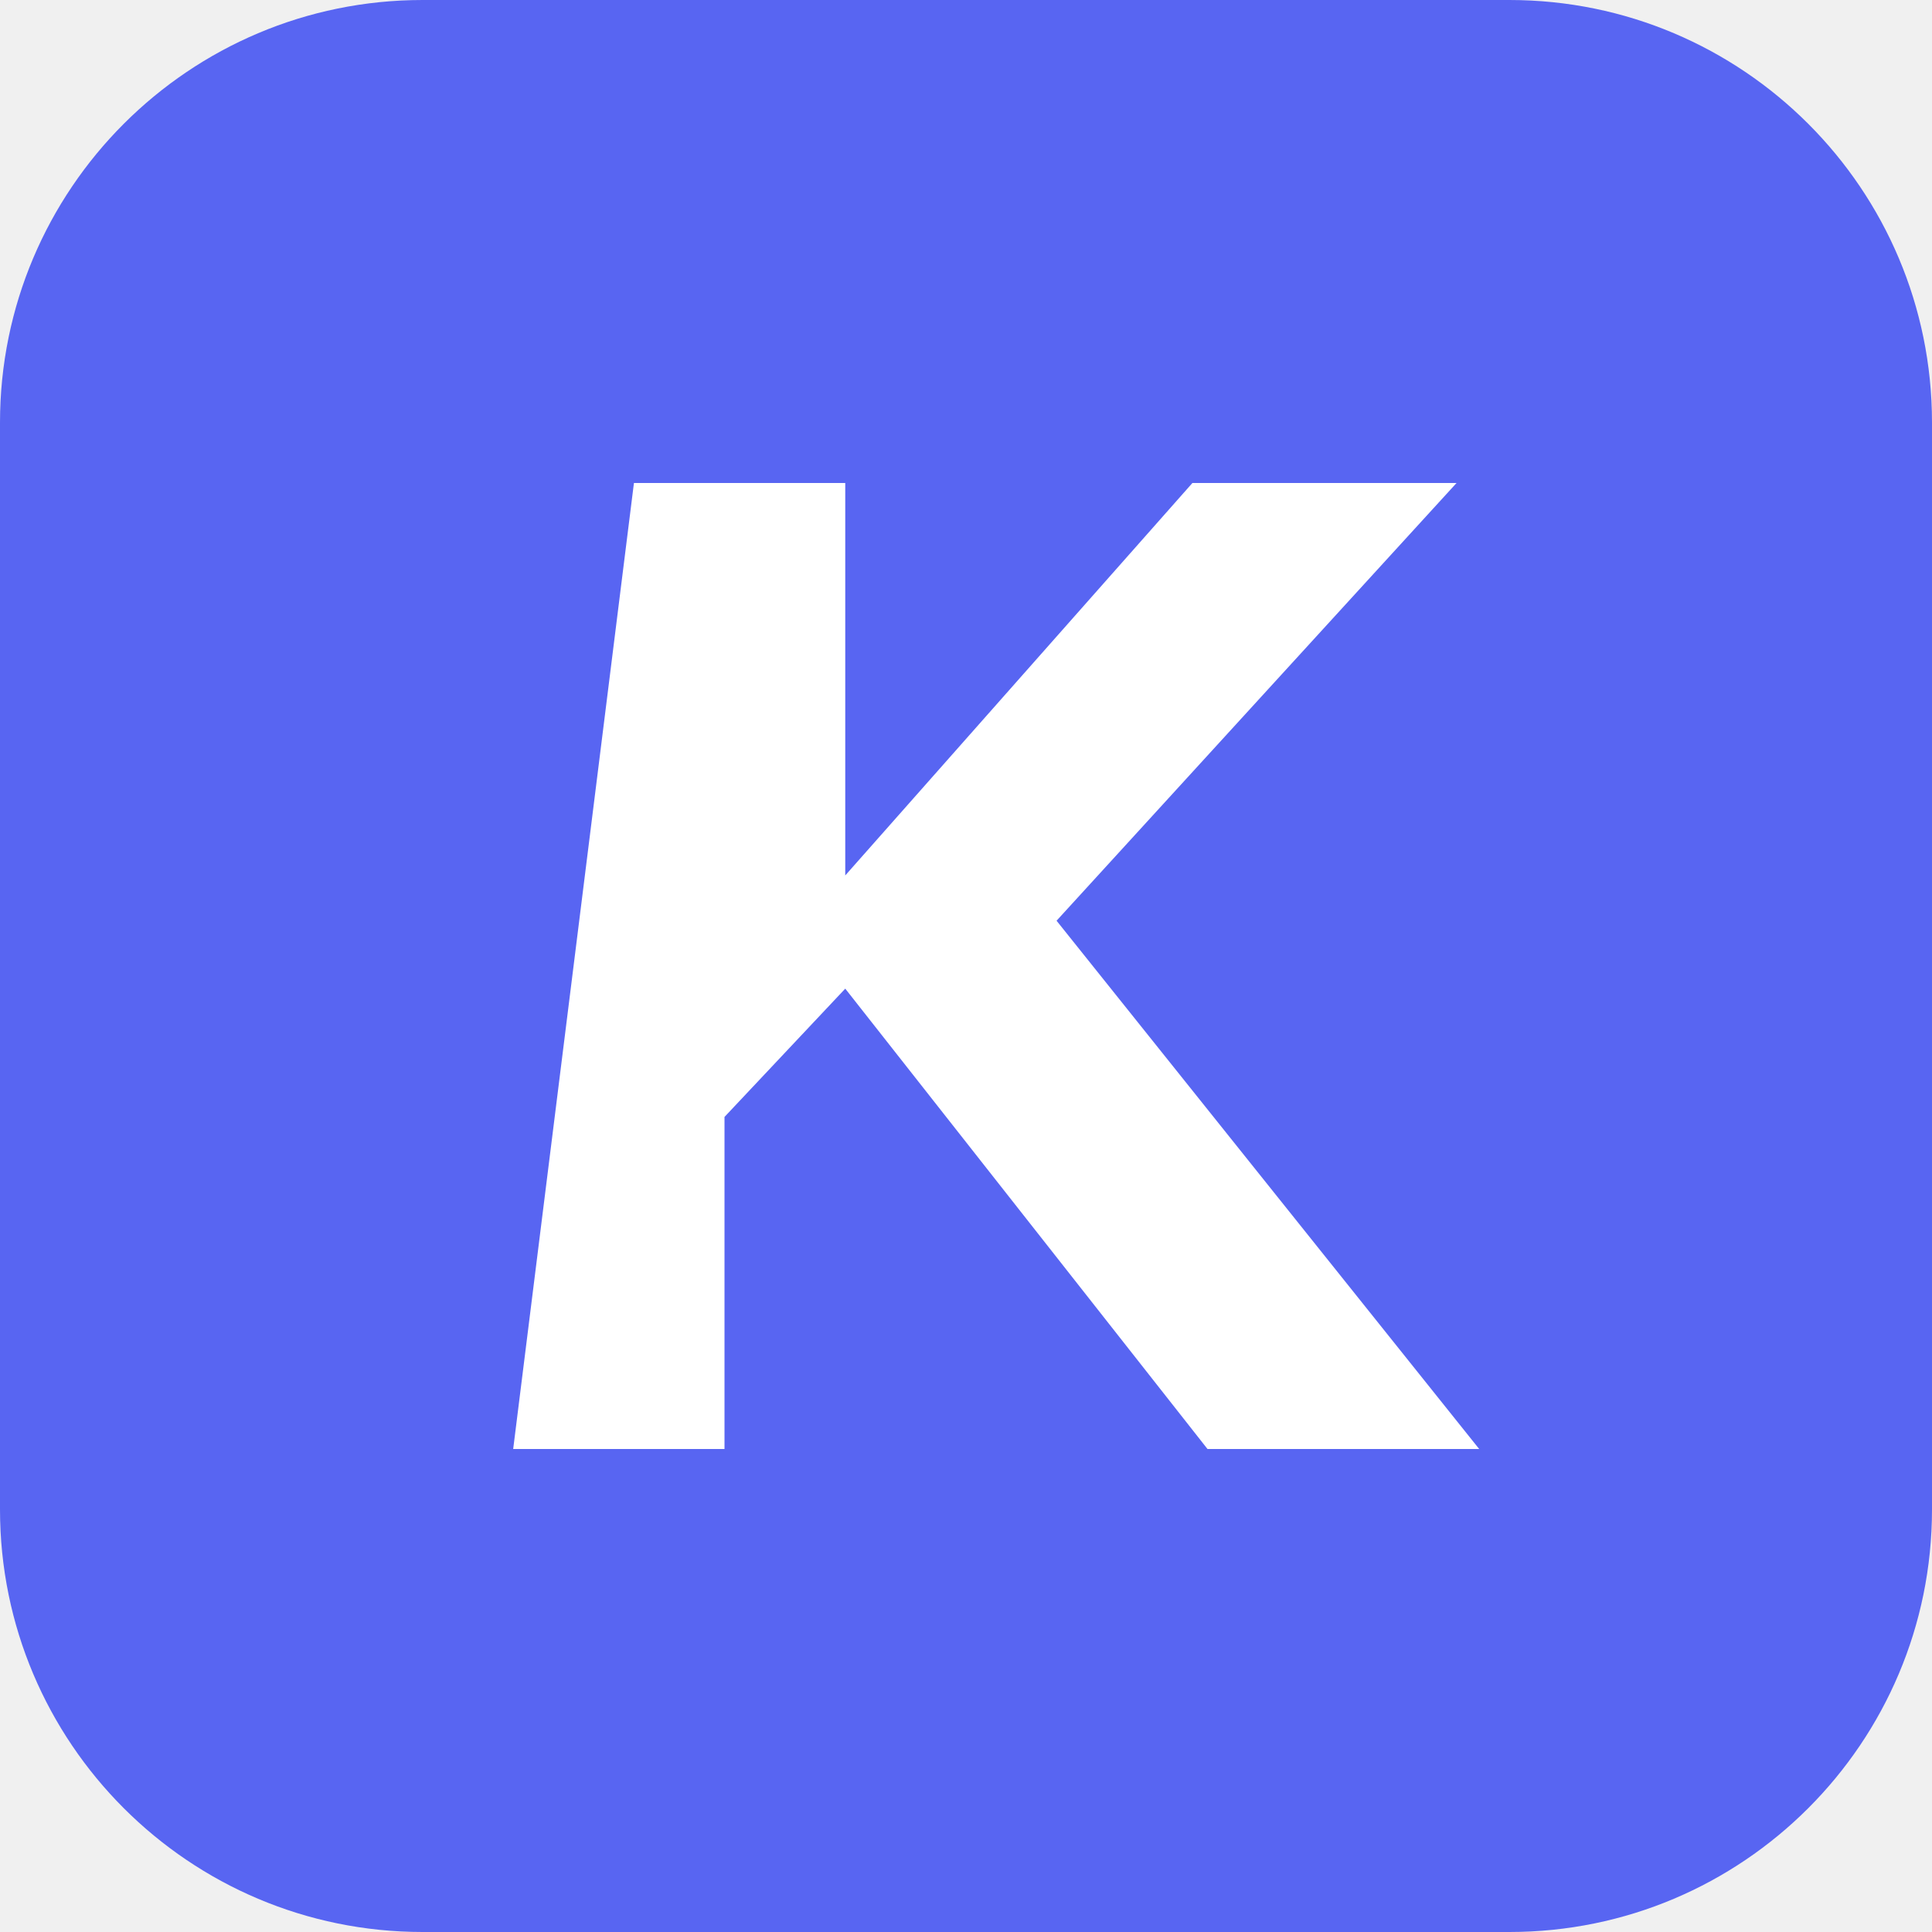
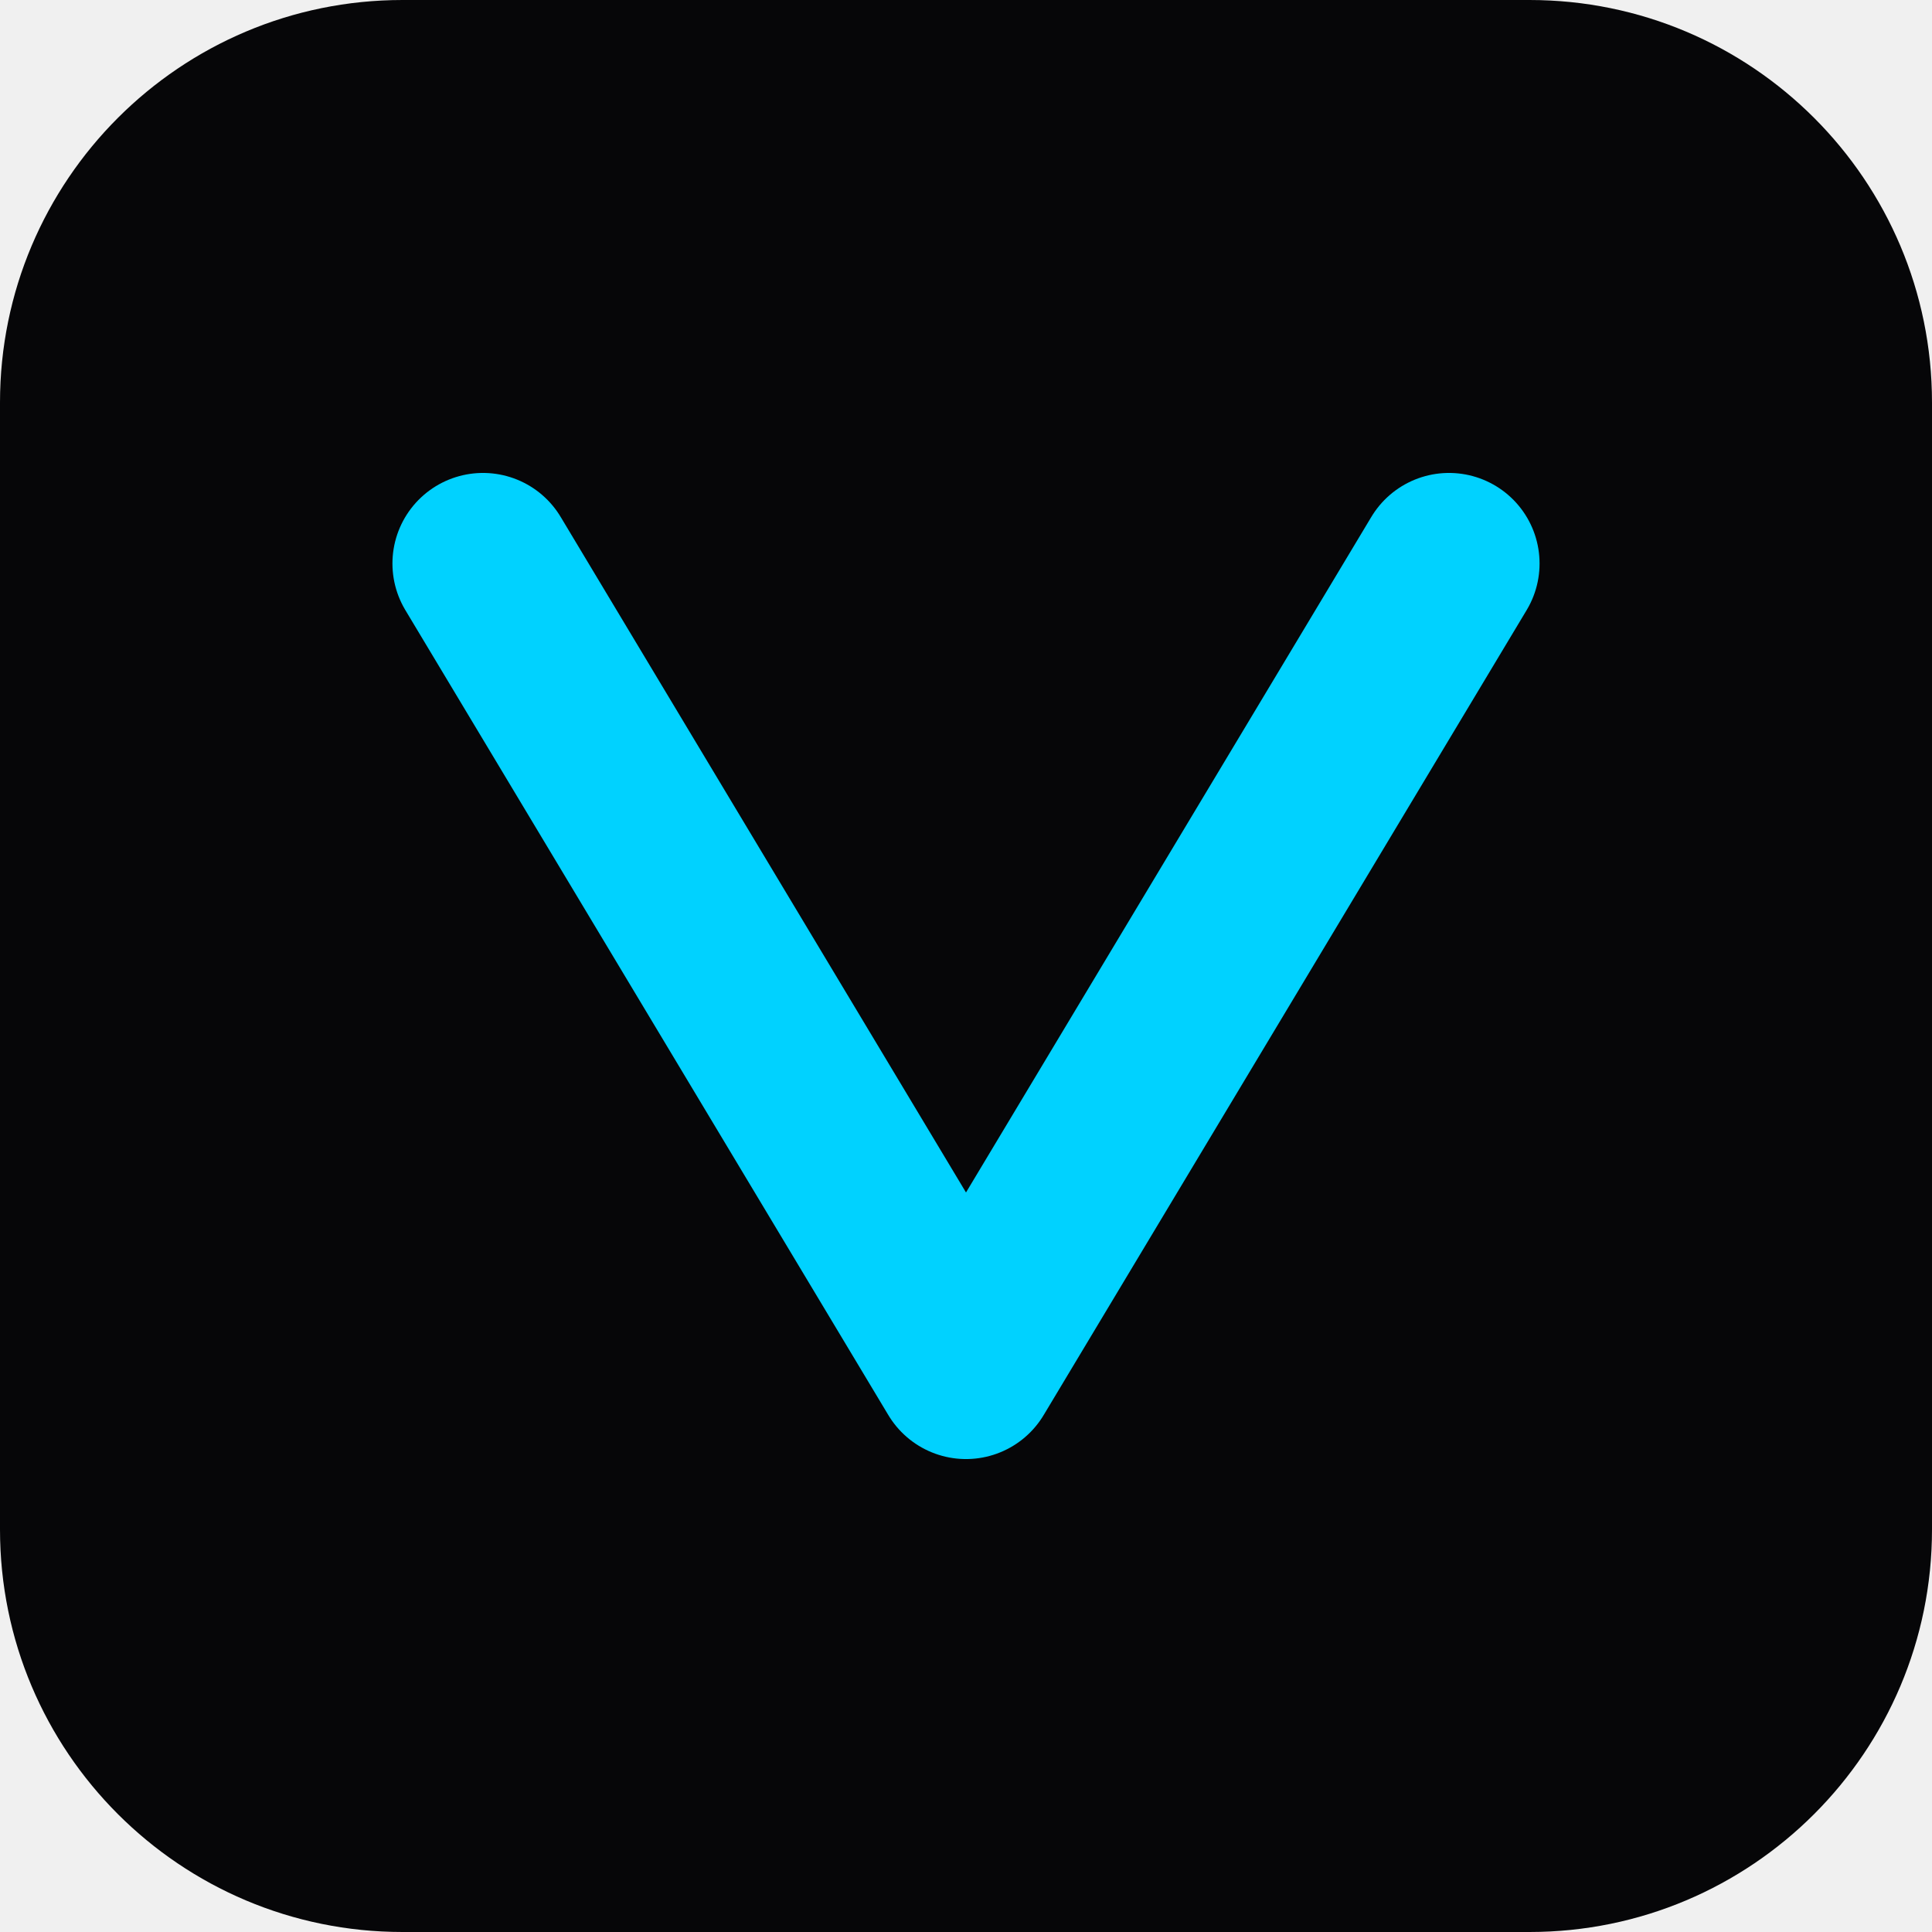
- <svg xmlns="http://www.w3.org/2000/svg" viewBox="0 0 512 512">
-   <rect width="512" height="512" rx="112" fill="#5865f2" />
-   <path d="M168 128h56v104l92-104h70L280 244l112 140h-72l-96-122-32 34v88h-56z" fill="#fff" />
+ <svg xmlns="http://www.w3.org/2000/svg" viewBox="0 0 48 48" width="512" height="512">
+   <rect width="48" height="48" rx="10" fill="#060608" />
+   <path d="M12 14 24 34 36 14" fill="none" stroke="#00d2ff" stroke-width="4.5" stroke-linecap="round" stroke-linejoin="round" />
</svg>
